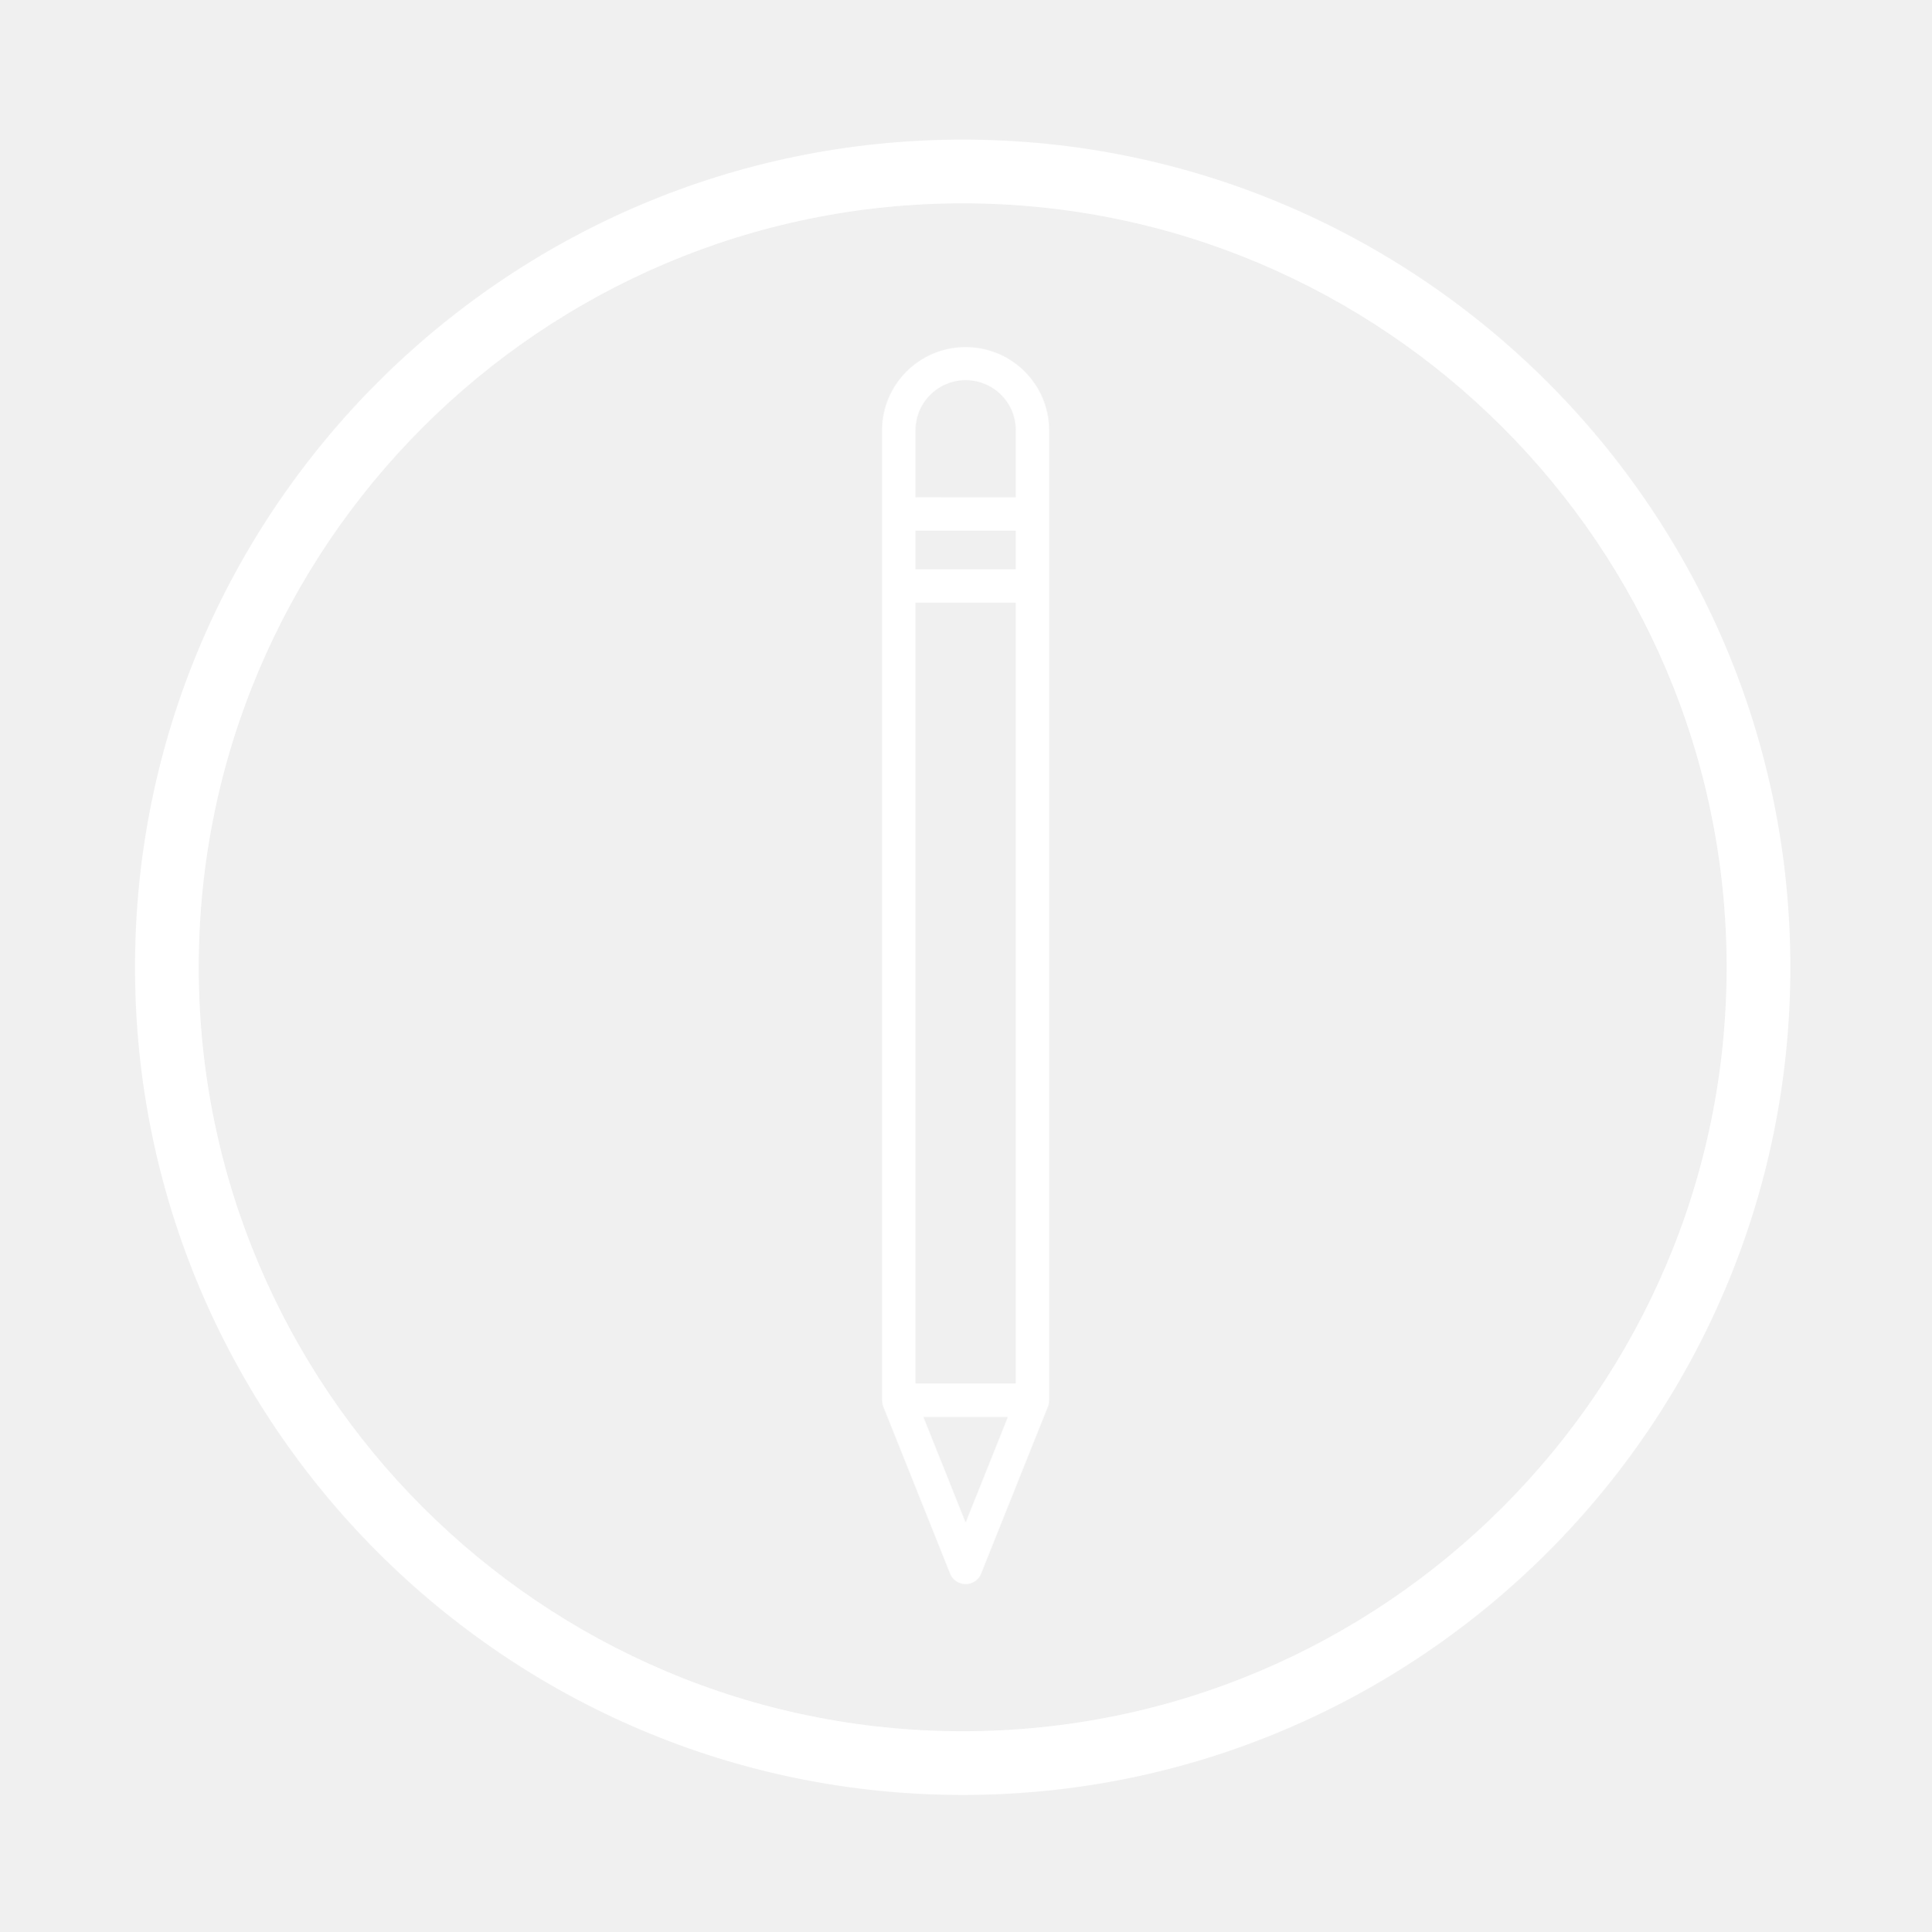
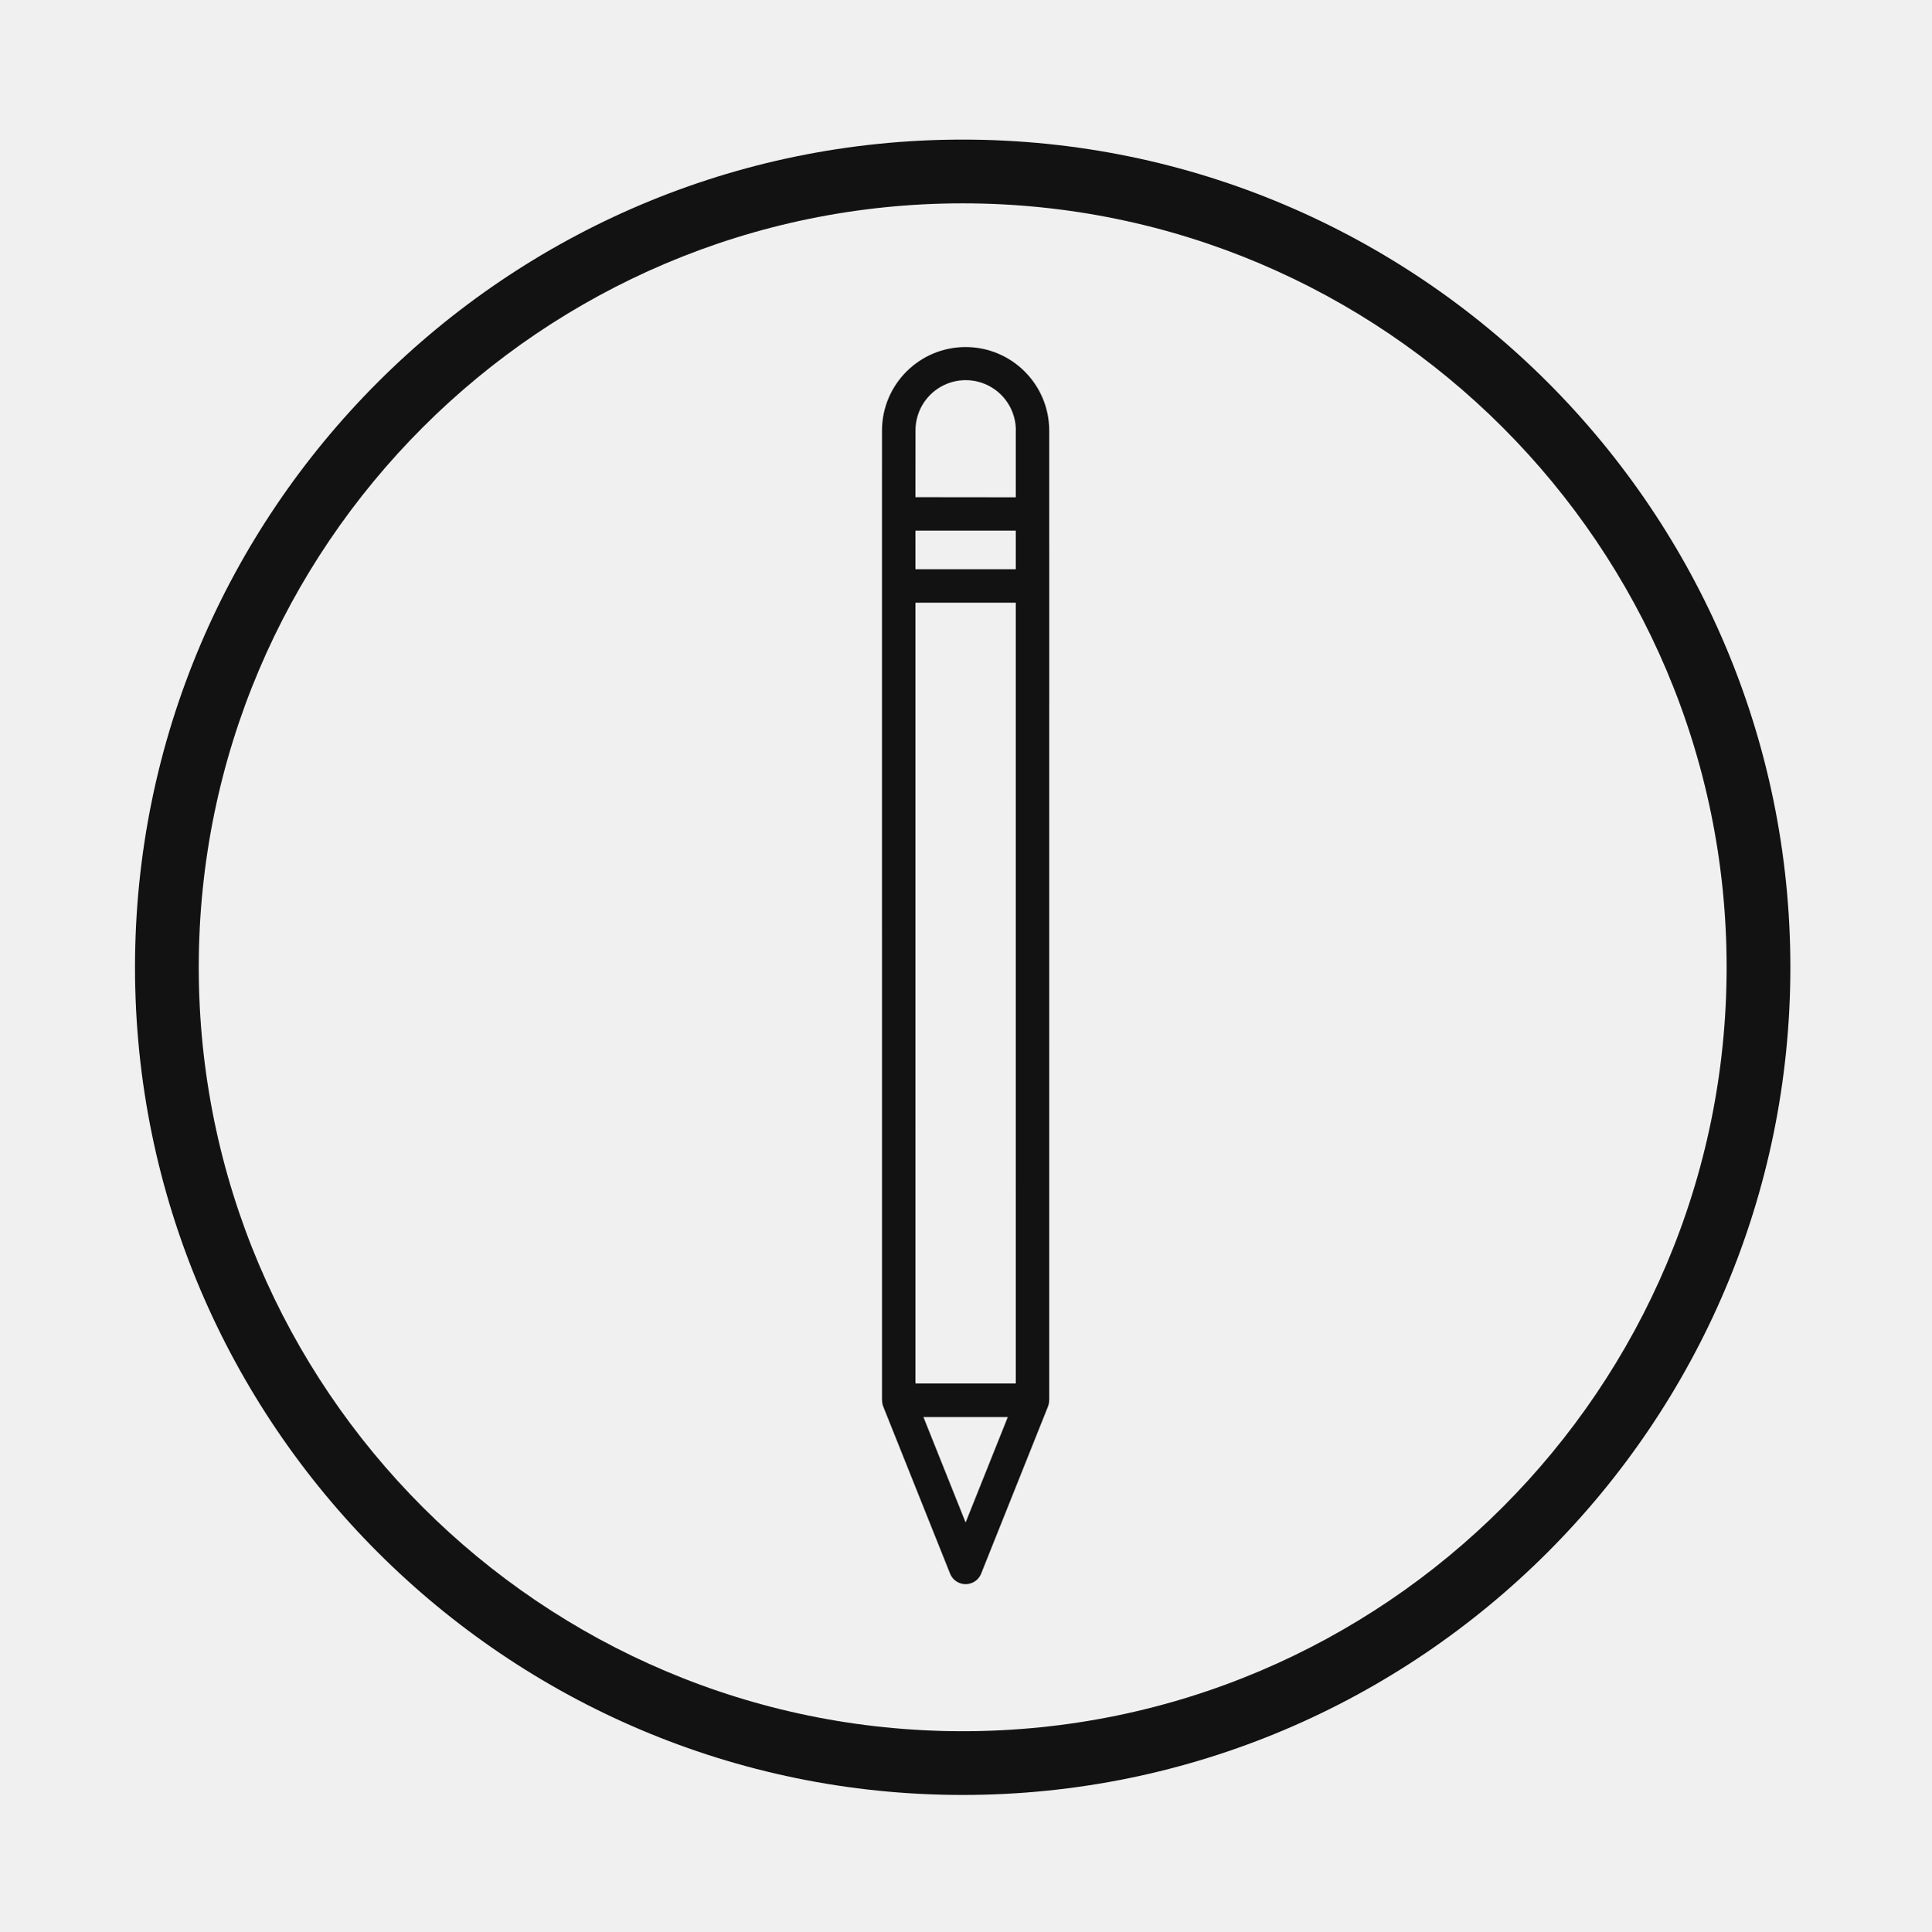
<svg xmlns="http://www.w3.org/2000/svg" version="1.1" id="Layer_1" x="0px" y="0px" viewBox="0 0 609.449 609.449" style="enable-background:new 0 0 609.449 609.449;" xml:space="preserve">
  <rect x="-12" y="-8.551" style="display:none;" width="634" height="659" />
  <g>
-     <path style="fill:#FFFFFF;" d="M303.801,44.051c-144.017,0-261.199,117.182-261.199,261.199s117.182,261.199,261.199,261.199   C447.818,566.449,565,449.266,565,305.25S447.818,44.051,303.801,44.051L303.801,44.051z M303.801,546.333   c-132.928,0-241.082-108.154-241.082-241.083c0-132.929,108.154-241.083,241.082-241.083   c132.929,0,241.083,108.154,241.083,241.083C544.883,438.179,436.73,546.333,303.801,546.333L303.801,546.333z M303.801,546.333" />
-     <path style="display:none;fill:#FFFFFF;" d="M303.801,144.507c-5.55,0-10.058,4.508-10.058,10.058v220.966   c0,5.601,4.508,10.059,10.058,10.059c5.538,0,10.059-4.458,10.059-10.059V154.565C313.859,149.015,309.338,144.507,303.801,144.507   L303.801,144.507z M303.801,144.507" />
-     <path style="display:none;fill:#FFFFFF;" d="M303.801,415.764c-5.55,0-10.058,4.458-10.058,9.995v20.117   c0,5.538,4.508,10.058,10.058,10.058c5.538,0,10.059-4.52,10.059-10.058V425.76C313.859,420.222,309.338,415.764,303.801,415.764   L303.801,415.764z M303.801,415.764" />
+     <path style="fill:#121212;" d="M303.801,44.051c-144.017,0-261.199,117.182-261.199,261.199s117.182,261.199,261.199,261.199   C447.818,566.449,565,449.266,565,305.25S447.818,44.051,303.801,44.051L303.801,44.051z M303.801,546.333   c-132.928,0-241.082-108.154-241.082-241.083c0-132.929,108.154-241.083,241.082-241.083   c132.929,0,241.083,108.154,241.083,241.083C544.883,438.179,436.73,546.333,303.801,546.333L303.801,546.333z M303.801,546.333" />
+     <path style="display:none;fill:#121212;" d="M303.801,144.507c-5.55,0-10.058,4.508-10.058,10.058v220.966   c0,5.601,4.508,10.059,10.058,10.059c5.538,0,10.059-4.458,10.059-10.059V154.565C313.859,149.015,309.338,144.507,303.801,144.507   L303.801,144.507z M303.801,144.507" />
+     <path style="display:none;fill:#121212;" d="M303.801,415.764c-5.55,0-10.058,4.458-10.058,9.995v20.117   c0,5.538,4.508,10.058,10.058,10.058c5.538,0,10.059-4.52,10.059-10.058V425.76C313.859,420.222,309.338,415.764,303.801,415.764   L303.801,415.764z M303.801,415.764" />
  </g>
-   <path style="fill:#FFFFFF;" d="M278.339,135.782l-0.004,49.135l0.007,256.958c-0.004,0.071,0.034,0.131,0.034,0.198  c0.012,0.603,0.128,1.198,0.343,1.761l0.034,0.093l21.073,52.681c0.659,1.647,2.101,2.853,3.839,3.21  c1.738,0.357,3.538-0.183,4.793-1.437c0.507-0.505,0.904-1.108,1.168-1.773l21.069-52.677l0.034-0.093  c0.217-0.562,0.333-1.159,0.343-1.761c0-0.067,0.037-0.127,0.034-0.198l0.007-256.951l-0.004-49.135  c-0.064-14.528-11.859-26.272-26.387-26.272c-14.528,0-26.323,11.744-26.387,26.272L278.339,135.782z M320.556,179.641h-31.66  l-0.004-12.192h31.667L320.556,179.641z M288.896,190.194h31.66l0.004,246.401h-31.667L288.896,190.194z M304.726,480.469  l-13.315-33.287h26.629L304.726,480.469z M320.556,135.816v21.114l-31.664-0.034l0.019-21.095c0-5.657,3.018-10.884,7.917-13.712  c4.899-2.828,10.935-2.828,15.834,0c4.899,2.828,7.917,8.056,7.917,13.712L320.556,135.816z" />
+   <path style="fill:#121212;" d="M278.339,135.782l-0.004,49.135l0.007,256.958c-0.004,0.071,0.034,0.131,0.034,0.198  c0.012,0.603,0.128,1.198,0.343,1.761l0.034,0.093l21.073,52.681c0.659,1.647,2.101,2.853,3.839,3.21  c1.738,0.357,3.538-0.183,4.793-1.437c0.507-0.505,0.904-1.108,1.168-1.773l21.069-52.677l0.034-0.093  c0.217-0.562,0.333-1.159,0.343-1.761c0-0.067,0.037-0.127,0.034-0.198l0.007-256.951l-0.004-49.135  c-0.064-14.528-11.859-26.272-26.387-26.272c-14.528,0-26.323,11.744-26.387,26.272L278.339,135.782z M320.556,179.641h-31.66  l-0.004-12.192h31.667L320.556,179.641z M288.896,190.194h31.66l0.004,246.401h-31.667L288.896,190.194z M304.726,480.469  l-13.315-33.287h26.629L304.726,480.469z M320.556,135.816v21.114l-31.664-0.034l0.019-21.095c0-5.657,3.018-10.884,7.917-13.712  c4.899-2.828,10.935-2.828,15.834,0c4.899,2.828,7.917,8.056,7.917,13.712L320.556,135.816z" />
</svg>
